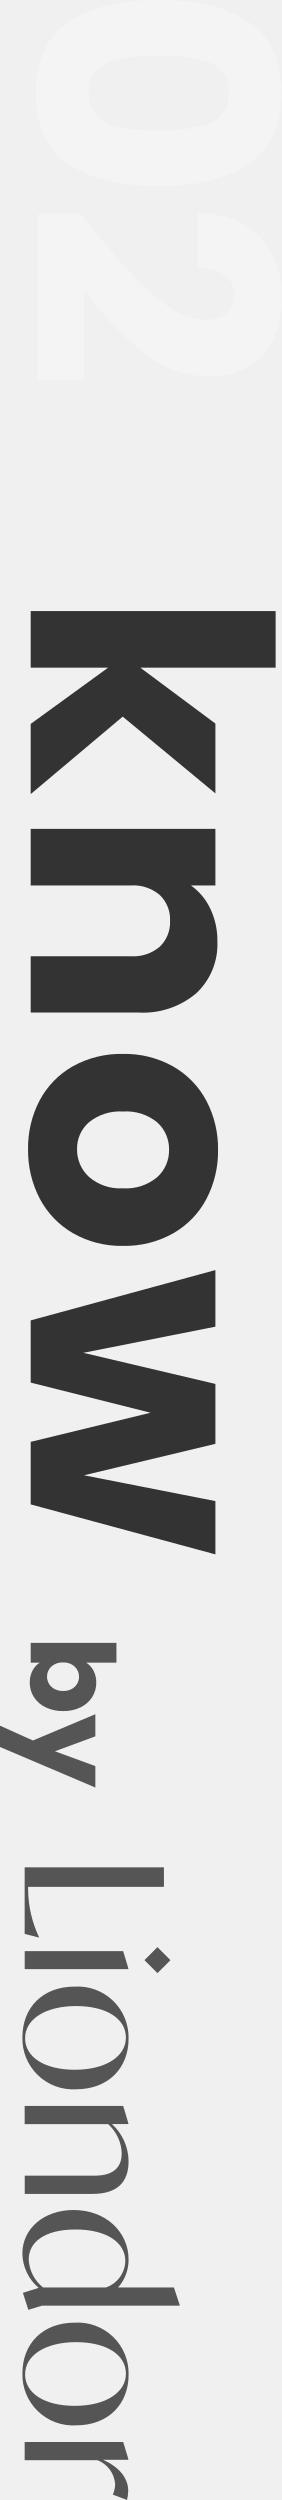
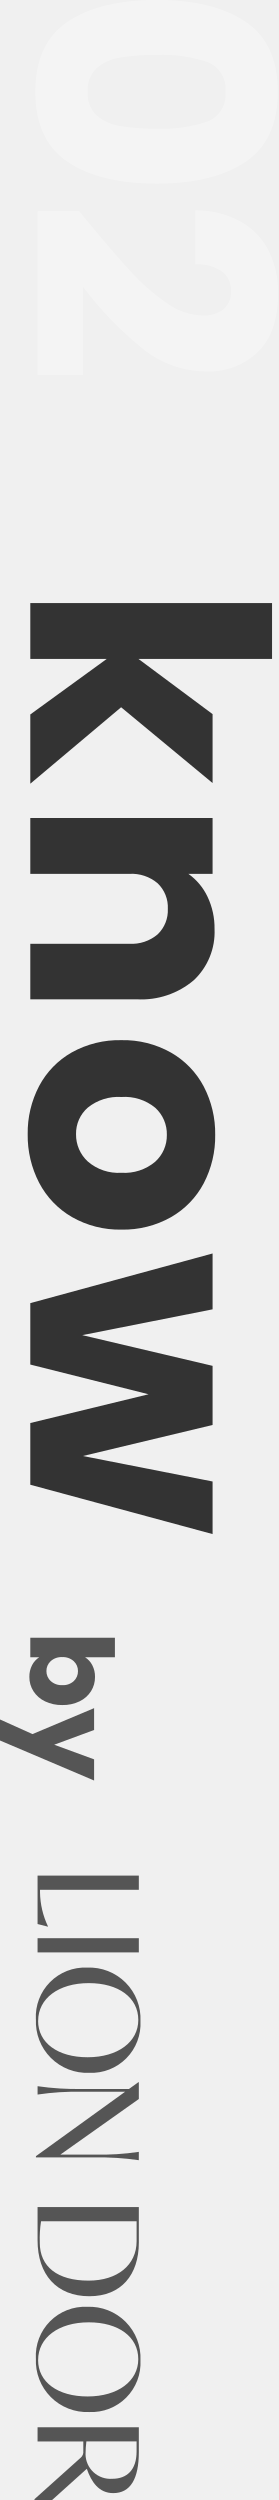
- <svg xmlns="http://www.w3.org/2000/svg" width="34.05" height="302.111" viewBox="0 0 34.05 302.111">
-   <g id="グループ_6502" data-name="グループ 6502" transform="translate(-1062.04 -1439.34)">
-     <g id="グループ_6199" data-name="グループ 6199" transform="translate(1106.35 1623.159) rotate(90)">
-       <path id="パス_52" data-name="パス 52" d="M11.318-15.408a13.713,13.713,0,0,1-5.641,1.318H5.238V-30.5H2.88v16.83h8.045l.439-1.734Zm2.774-12.738,1.572-1.572L14.092-31.29,12.52-29.718ZM13.006-13.675h2.173V-26.2h-.092l-2.081.624Zm10.38.277A6.125,6.125,0,0,0,29.7-19.87c0-3.93-2.589-6.357-6.1-6.357a6.144,6.144,0,0,0-6.311,6.5C17.282-15.8,19.872-13.4,23.386-13.4Zm.139-.324c-2.289,0-3.884-2.45-3.884-6.149,0-3.653,1.5-6.034,3.814-6.034,2.289,0,3.884,2.474,3.884,6.172C27.339-16.1,25.836-13.721,23.524-13.721ZM38.389-26.228A6.151,6.151,0,0,0,33.9-24.216V-26.2h-.092l-2.1.624v11.906h2.2V-23.754A4.952,4.952,0,0,1,37.441-25.4c2.7,0,2.7,2.543,2.7,3.491v8.23h2.2v-8.184C42.342-24.84,40.955-26.228,38.389-26.228ZM56.352-14.114l-.509-1.664V-32.4H55.75l-2.1.694v6.75a4.981,4.981,0,0,0-3.4-1.271c-3.237,0-5.964,2.682-5.964,6.635,0,3.629,2.266,6.2,5.271,6.2a5.565,5.565,0,0,0,4.138-1.965l.6,1.9Zm-6.08-.046c-2.1,0-3.63-1.9-3.63-5.664,0-3.722,1.549-6.011,3.814-6.011a3.477,3.477,0,0,1,3.19,2.335v7.606A4.576,4.576,0,0,1,50.272-14.16ZM64-13.4a6.125,6.125,0,0,0,6.311-6.473c0-3.93-2.589-6.357-6.1-6.357a6.144,6.144,0,0,0-6.311,6.5C57.9-15.8,60.49-13.4,64-13.4Zm.139-.324c-2.289,0-3.884-2.45-3.884-6.149,0-3.653,1.5-6.034,3.814-6.034,2.289,0,3.884,2.474,3.884,6.172C67.957-16.1,66.454-13.721,64.142-13.721Zm14.1-12.461c-1.618,0-2.913,1.156-3.768,3.028V-26.2h-.092l-2.057.624v11.906h2.2v-8.808a3.356,3.356,0,0,1,2.89-2.127,3.329,3.329,0,0,1,1.271.277l.647-1.711A4.612,4.612,0,0,0,78.244-26.181Z" transform="translate(38.961 55)" fill="#555" />
+ <svg xmlns="http://www.w3.org/2000/svg" width="34.05" height="306.11" viewBox="0 0 34.05 306.11">
+   <g id="グループ_6530" data-name="グループ 6530" transform="translate(-920.04 -2227.34)">
+     <g id="グループ_6529" data-name="グループ 6529">
+       <g id="グループ_6528" data-name="グループ 6528">
+         <g id="グループ_6527" data-name="グループ 6527">
+           <g id="グループ_6526" data-name="グループ 6526">
+             <g id="グループ_6525" data-name="グループ 6525">
+               <g id="グループ_6524" data-name="グループ 6524">
+                 <g id="グループ_6523" data-name="グループ 6523">
+                   <g id="グループ_6522" data-name="グループ 6522" transform="translate(-52 1)">
+                     <g id="グループ_2240" data-name="グループ 2240" transform="translate(1390.439 1886.172) rotate(90)">
+                       <path id="パス_1885" data-name="パス 1885" d="M11.256-40.475A10.1,10.1,0,0,1,7.1-39.5H6.777V-51.6H5.04v12.4h5.927l.324-1.277ZM12.7-39.2h1.737V-51.6H12.7Zm9.929.2a6.267,6.267,0,0,0,6.557-6.523A6.019,6.019,0,0,0,22.854-51.8,6.267,6.267,0,0,0,16.3-45.277,6.019,6.019,0,0,0,22.633-38.993Zm.187-.272c-2.725,0-4.615-2.486-4.615-6.2,0-3.645,1.771-6.063,4.513-6.063,2.674,0,4.564,2.486,4.564,6.2C27.282-41.667,25.511-39.266,22.82-39.266ZM38.863-51.6A31.922,31.922,0,0,1,39.2-46.18v4.19L32.391-51.6H30.33v.051l.834,1.158v5.773a33.818,33.818,0,0,1-.341,5.416h1.022a31.923,31.923,0,0,1-.341-5.416v-5.3l7.885,10.917h.153V-46.18a33.817,33.817,0,0,1,.341-5.416Zm11.1,0H45.624v12.4h4.053c4.207,0,6.863-2.333,6.863-6.335C56.54-49.467,53.9-51.6,49.967-51.6Zm0,12.126a13.591,13.591,0,0,1-2.606-.153v-11.7h2.452c2.929,0,4.82,2.367,4.82,5.876C54.633-41.633,52.93-39.47,49.967-39.47Zm14.2.477a6.267,6.267,0,0,0,6.557-6.523A6.019,6.019,0,0,0,64.391-51.8a6.267,6.267,0,0,0-6.557,6.523A6.019,6.019,0,0,0,64.17-38.993Zm.187-.272c-2.725,0-4.615-2.486-4.615-6.2,0-3.645,1.771-6.063,4.513-6.063,2.674,0,4.564,2.486,4.564,6.2C68.819-41.667,67.048-39.266,64.357-39.266Zm13.318-5.961c1.618-.562,2.98-1.482,2.98-3.236,0-2.112-1.754-3.134-5.024-3.134H72.583v12.4H74.32v-5.6h1.141a.947.947,0,0,1,.886.358l5.041,5.62h.1v-2.163Zm-1.788.153a12.714,12.714,0,0,1-1.567-.1v-6.148h1.243c2.248,0,3.338,1.175,3.338,2.98A3.051,3.051,0,0,1,75.887-45.073Z" transform="translate(564.788 453)" fill="#555" />
+                     </g>
+                     <path id="パス_33245" data-name="パス 33245" d="M3.262-6.706a2.464,2.464,0,0,1,.966-.882A3.017,3.017,0,0,1,5.67-7.924a3.235,3.235,0,0,1,1.75.49,3.394,3.394,0,0,1,1.239,1.4A4.669,4.669,0,0,1,9.114-3.92,4.713,4.713,0,0,1,8.659-1.8,3.434,3.434,0,0,1,7.42-.385a3.2,3.2,0,0,1-1.75.5A3.017,3.017,0,0,1,4.228-.217a2.544,2.544,0,0,1-.966-.875V0H.868V-10.36H3.262ZM6.678-3.92a1.932,1.932,0,0,0-.5-1.407,1.641,1.641,0,0,0-1.225-.511,1.615,1.615,0,0,0-1.211.518,1.957,1.957,0,0,0-.5,1.414,1.957,1.957,0,0,0,.5,1.414,1.615,1.615,0,0,0,1.211.518A1.627,1.627,0,0,0,6.174-2.5,1.966,1.966,0,0,0,6.678-3.92ZM18.354-7.812,13.454,3.71H10.878L12.67-.266,9.492-7.812h2.674l1.806,4.886,1.792-4.886Z" transform="translate(975.75 2426) rotate(90)" fill="#555" />
+                     <path id="パス_33244" data-name="パス 33244" d="M-42.18,0l-6.8-9.36V0h-6.84V-29.6h6.84v16.36l6.76-9.08h8.44l-9.28,11.2L-33.7,0ZM-15.9-22.56a8.1,8.1,0,0,1,6.26,2.54A9.907,9.907,0,0,1-7.3-13.04V0h-6.8V-12.12a4.9,4.9,0,0,0-1.16-3.48,4.067,4.067,0,0,0-3.12-1.24A4.067,4.067,0,0,0-21.5-15.6a4.9,4.9,0,0,0-1.16,3.48V0H-29.5V-22.32h6.84v2.96a7.216,7.216,0,0,1,2.8-2.34A8.9,8.9,0,0,1-15.9-22.56ZM9.22.32a12.32,12.32,0,0,1-5.9-1.4,10.251,10.251,0,0,1-4.12-4,11.952,11.952,0,0,1-1.5-6.08A11.856,11.856,0,0,1-.78-17.22a10.314,10.314,0,0,1,4.16-4.02,12.438,12.438,0,0,1,5.92-1.4,12.438,12.438,0,0,1,5.92,1.4,10.314,10.314,0,0,1,4.16,4.02,11.856,11.856,0,0,1,1.52,6.06A11.735,11.735,0,0,1,19.36-5.1a10.414,10.414,0,0,1-4.2,4.02A12.556,12.556,0,0,1,9.22.32Zm0-5.92a4.456,4.456,0,0,0,3.34-1.44,5.721,5.721,0,0,0,1.38-4.12,5.827,5.827,0,0,0-1.34-4.12,4.33,4.33,0,0,0-3.3-1.44A4.341,4.341,0,0,0,5.98-15.3a5.87,5.87,0,0,0-1.32,4.14,5.942,5.942,0,0,0,1.3,4.12A4.207,4.207,0,0,0,9.22-5.6ZM58.18-22.32,52.14,0H44.58L41.06-14.48,37.42,0H29.9L23.82-22.32h6.84L33.82-6.36l3.76-15.96h7.24l3.8,15.88,3.12-15.88Z" transform="translate(975.75 2356) rotate(90)" fill="#333" />
+                     <path id="パス_33243" data-name="パス 33243" d="M-22.66-15q0-6.88,2.66-10.84t8.58-3.96q5.92,0,8.58,3.96T-.18-15q0,6.96-2.66,10.92T-11.42-.12q-5.92,0-8.58-3.96T-22.66-15ZM-6.9-15a17.253,17.253,0,0,0-.88-6.22,3.52,3.52,0,0,0-3.64-2.18,3.52,3.52,0,0,0-3.64,2.18A17.253,17.253,0,0,0-15.94-15a26.15,26.15,0,0,0,.32,4.5,5.758,5.758,0,0,0,1.3,2.88,3.682,3.682,0,0,0,2.9,1.1,3.682,3.682,0,0,0,2.9-1.1,5.758,5.758,0,0,0,1.3-2.88A26.15,26.15,0,0,0-6.9-15ZM3.18-5.48q1.36-1.08,1.24-1Q8.34-9.72,10.6-11.8a25.586,25.586,0,0,0,3.82-4.36,7.879,7.879,0,0,0,1.56-4.44,3.908,3.908,0,0,0-.76-2.56,2.786,2.786,0,0,0-2.28-.92,2.815,2.815,0,0,0-2.38,1.14,5.256,5.256,0,0,0-.86,3.22H3.1A11.329,11.329,0,0,1,4.56-25.4,8.48,8.48,0,0,1,8.2-28.76a11.493,11.493,0,0,1,5.02-1.08q4.76,0,7.18,2.44a8.641,8.641,0,0,1,2.42,6.36A12.474,12.474,0,0,1,19.9-13.1a43,43,0,0,1-7.44,7.14h10.8V-.4H3.18Z" transform="translate(976.25 2249) rotate(90)" fill="#fff" opacity="0.3" />
+                   </g>
+                 </g>
+               </g>
+             </g>
+           </g>
+         </g>
+       </g>
    </g>
-     <path id="パス_33196" data-name="パス 33196" d="M3.262-6.706a2.464,2.464,0,0,1,.966-.882A3.017,3.017,0,0,1,5.67-7.924a3.235,3.235,0,0,1,1.75.49,3.394,3.394,0,0,1,1.239,1.4A4.669,4.669,0,0,1,9.114-3.92,4.713,4.713,0,0,1,8.659-1.8,3.434,3.434,0,0,1,7.42-.385a3.2,3.2,0,0,1-1.75.5A3.017,3.017,0,0,1,4.228-.217a2.544,2.544,0,0,1-.966-.875V0H.868V-10.36H3.262ZM6.678-3.92a1.932,1.932,0,0,0-.5-1.407,1.641,1.641,0,0,0-1.225-.511,1.615,1.615,0,0,0-1.211.518,1.957,1.957,0,0,0-.5,1.414,1.957,1.957,0,0,0,.5,1.414,1.615,1.615,0,0,0,1.211.518A1.627,1.627,0,0,0,6.174-2.5,1.966,1.966,0,0,0,6.678-3.92ZM18.354-7.812,13.454,3.71H10.878L12.67-.266,9.492-7.812h2.674l1.806,4.886,1.792-4.886Z" transform="translate(1065.75 1637) rotate(90)" fill="#555" />
-     <path id="パス_33194" data-name="パス 33194" d="M-42.18,0l-6.8-9.36V0h-6.84V-29.6h6.84v16.36l6.76-9.08h8.44l-9.28,11.2L-33.7,0ZM-15.9-22.56a8.1,8.1,0,0,1,6.26,2.54A9.907,9.907,0,0,1-7.3-13.04V0h-6.8V-12.12a4.9,4.9,0,0,0-1.16-3.48,4.067,4.067,0,0,0-3.12-1.24A4.067,4.067,0,0,0-21.5-15.6a4.9,4.9,0,0,0-1.16,3.48V0H-29.5V-22.32h6.84v2.96a7.216,7.216,0,0,1,2.8-2.34A8.9,8.9,0,0,1-15.9-22.56ZM9.22.32a12.32,12.32,0,0,1-5.9-1.4,10.251,10.251,0,0,1-4.12-4,11.952,11.952,0,0,1-1.5-6.08A11.856,11.856,0,0,1-.78-17.22a10.314,10.314,0,0,1,4.16-4.02,12.438,12.438,0,0,1,5.92-1.4,12.438,12.438,0,0,1,5.92,1.4,10.314,10.314,0,0,1,4.16,4.02,11.856,11.856,0,0,1,1.52,6.06A11.735,11.735,0,0,1,19.36-5.1a10.414,10.414,0,0,1-4.2,4.02A12.556,12.556,0,0,1,9.22.32Zm0-5.92a4.456,4.456,0,0,0,3.34-1.44,5.721,5.721,0,0,0,1.38-4.12,5.827,5.827,0,0,0-1.34-4.12,4.33,4.33,0,0,0-3.3-1.44A4.341,4.341,0,0,0,5.98-15.3a5.87,5.87,0,0,0-1.32,4.14,5.942,5.942,0,0,0,1.3,4.12A4.207,4.207,0,0,0,9.22-5.6ZM58.18-22.32,52.14,0H44.58L41.06-14.48,37.42,0H29.9L23.82-22.32h6.84L33.82-6.36l3.76-15.96h7.24l3.8,15.88,3.12-15.88Z" transform="translate(1065.75 1569) rotate(90)" fill="#333" />
-     <path id="パス_33195" data-name="パス 33195" d="M-22.66-15q0-6.88,2.66-10.84t8.58-3.96q5.92,0,8.58,3.96T-.18-15q0,6.96-2.66,10.92T-11.42-.12q-5.92,0-8.58-3.96T-22.66-15ZM-6.9-15a17.253,17.253,0,0,0-.88-6.22,3.52,3.52,0,0,0-3.64-2.18,3.52,3.52,0,0,0-3.64,2.18A17.253,17.253,0,0,0-15.94-15a26.15,26.15,0,0,0,.32,4.5,5.758,5.758,0,0,0,1.3,2.88,3.682,3.682,0,0,0,2.9,1.1,3.682,3.682,0,0,0,2.9-1.1,5.758,5.758,0,0,0,1.3-2.88A26.15,26.15,0,0,0-6.9-15ZM3.18-5.48q1.36-1.08,1.24-1Q8.34-9.72,10.6-11.8a25.586,25.586,0,0,0,3.82-4.36,7.879,7.879,0,0,0,1.56-4.44,3.908,3.908,0,0,0-.76-2.56,2.786,2.786,0,0,0-2.28-.92,2.815,2.815,0,0,0-2.38,1.14,5.256,5.256,0,0,0-.86,3.22H3.1A11.329,11.329,0,0,1,4.56-25.4,8.48,8.48,0,0,1,8.2-28.76a11.493,11.493,0,0,1,5.02-1.08q4.76,0,7.18,2.44a8.641,8.641,0,0,1,2.42,6.36A12.474,12.474,0,0,1,19.9-13.1a43,43,0,0,1-7.44,7.14h10.8V-.4H3.18Z" transform="translate(1066.25 1462) rotate(90)" fill="#fff" opacity="0.3" />
  </g>
</svg>
